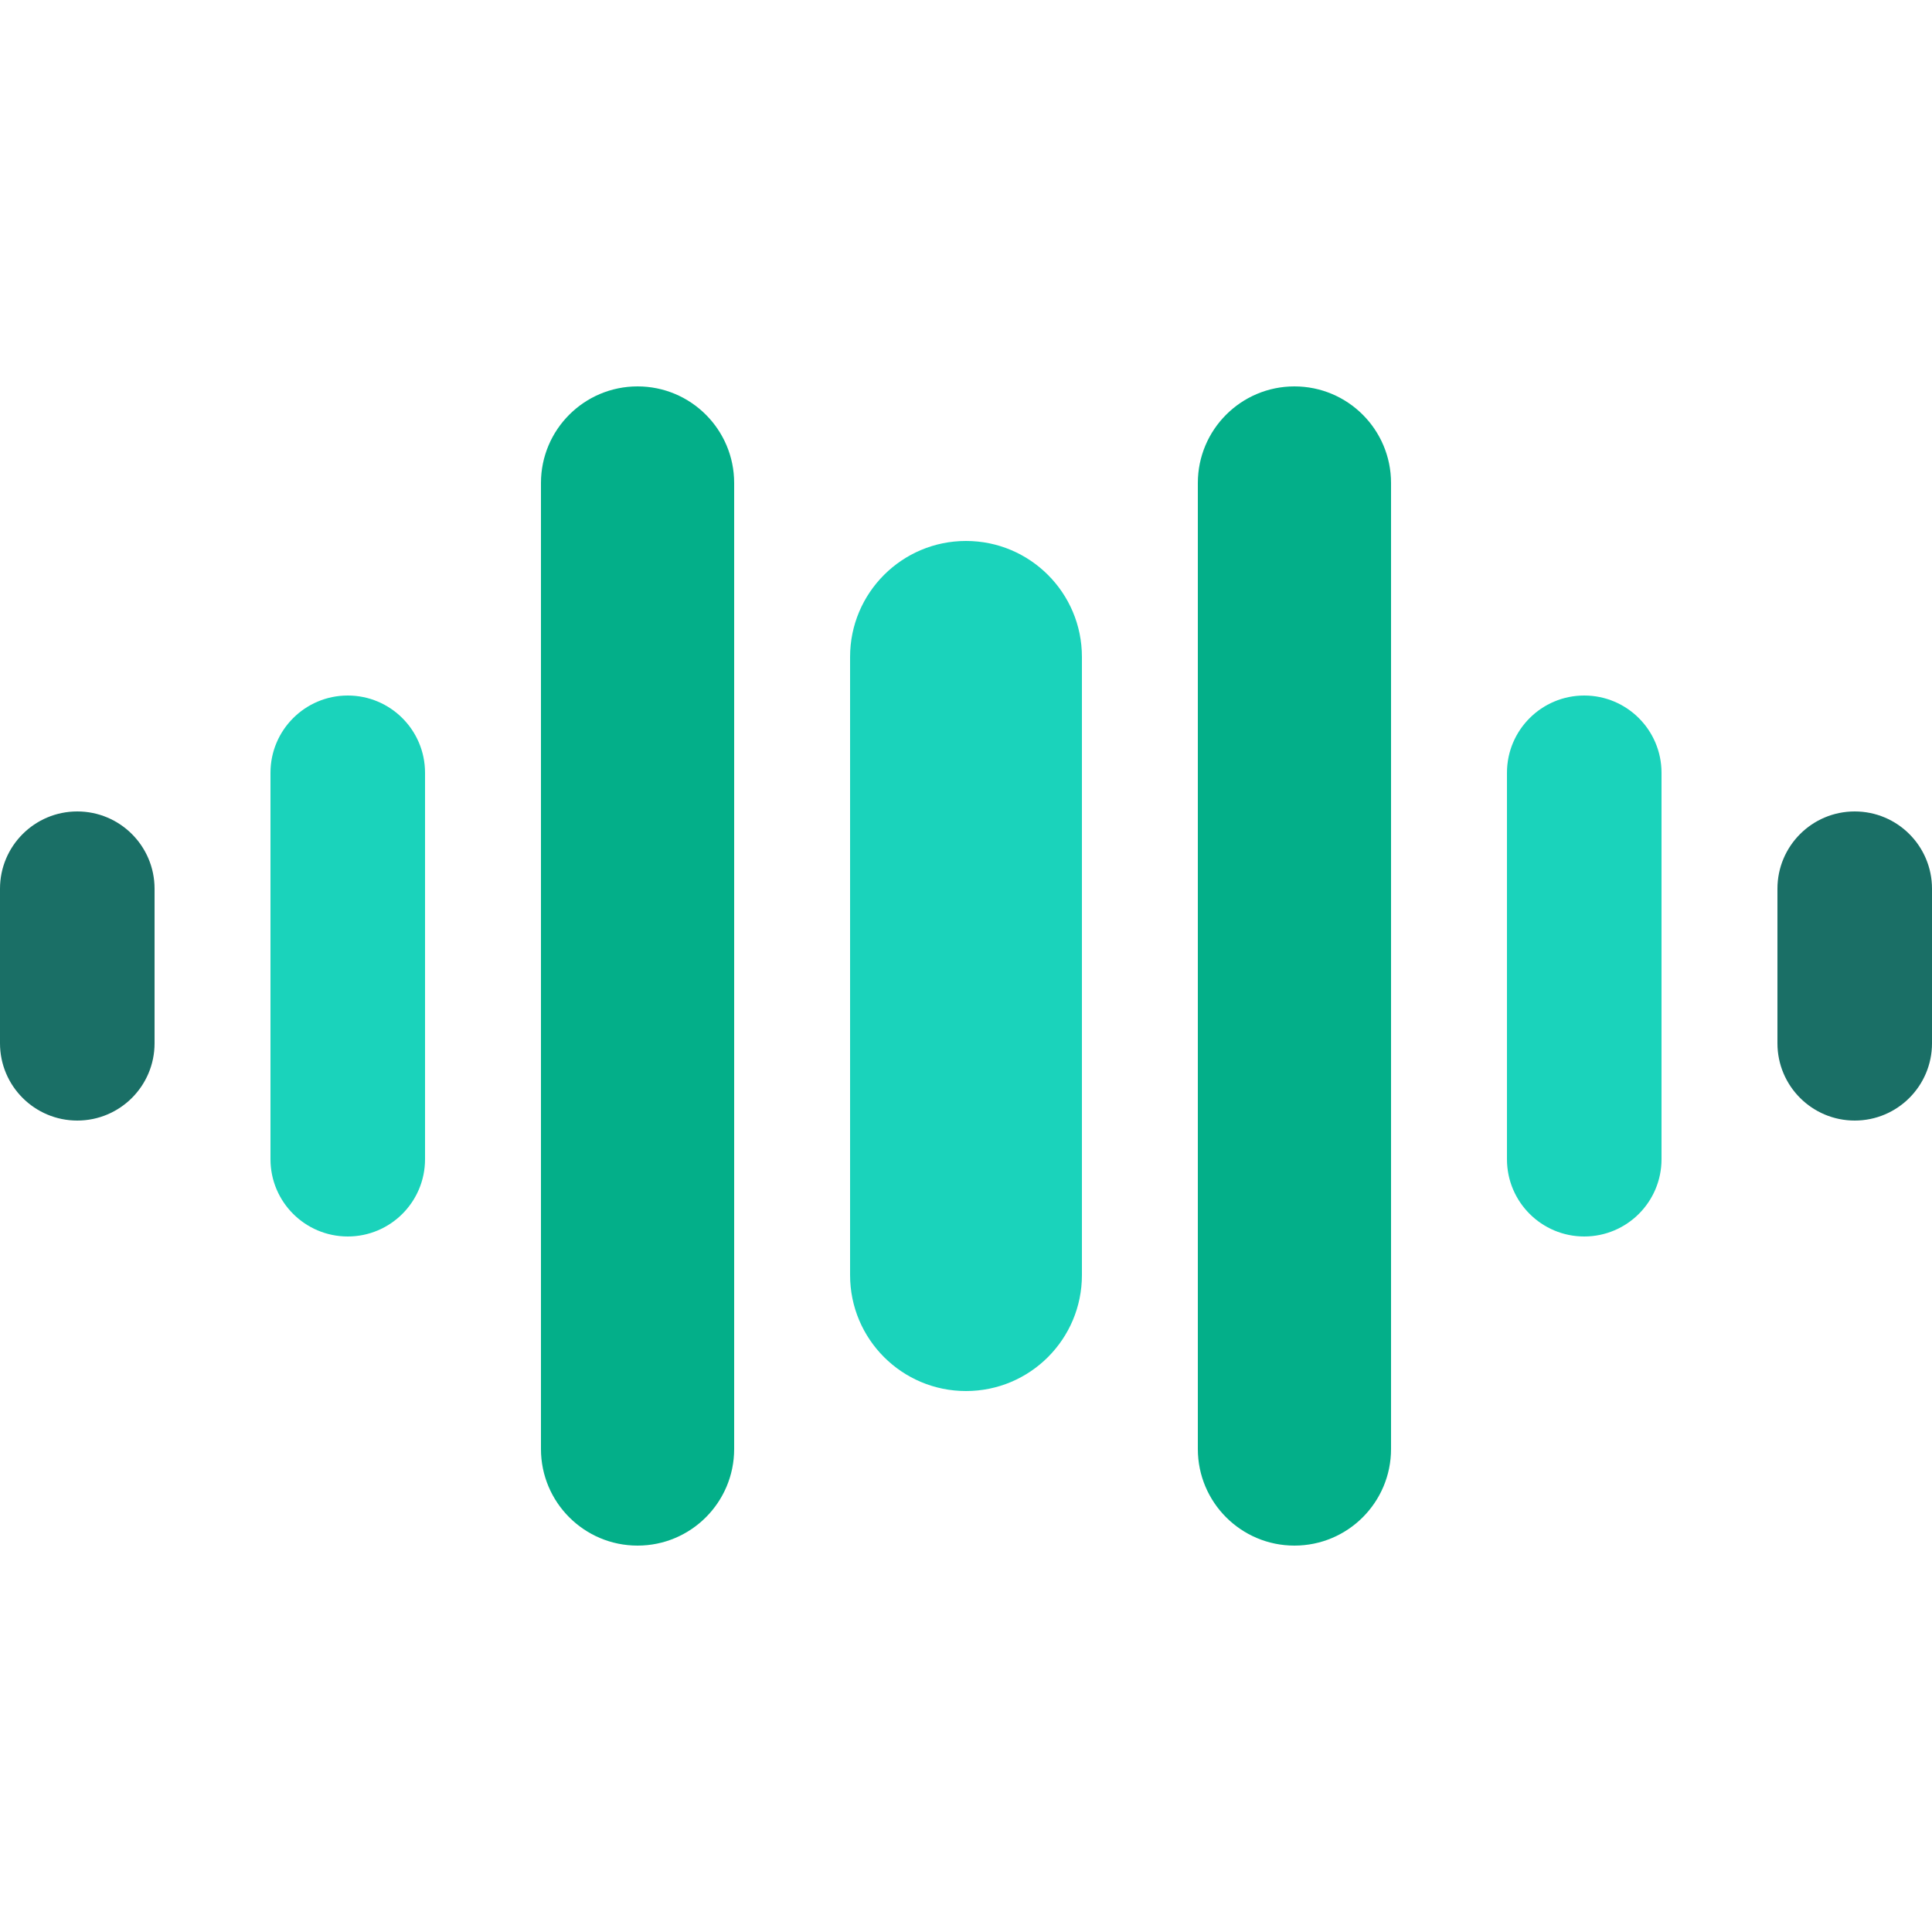
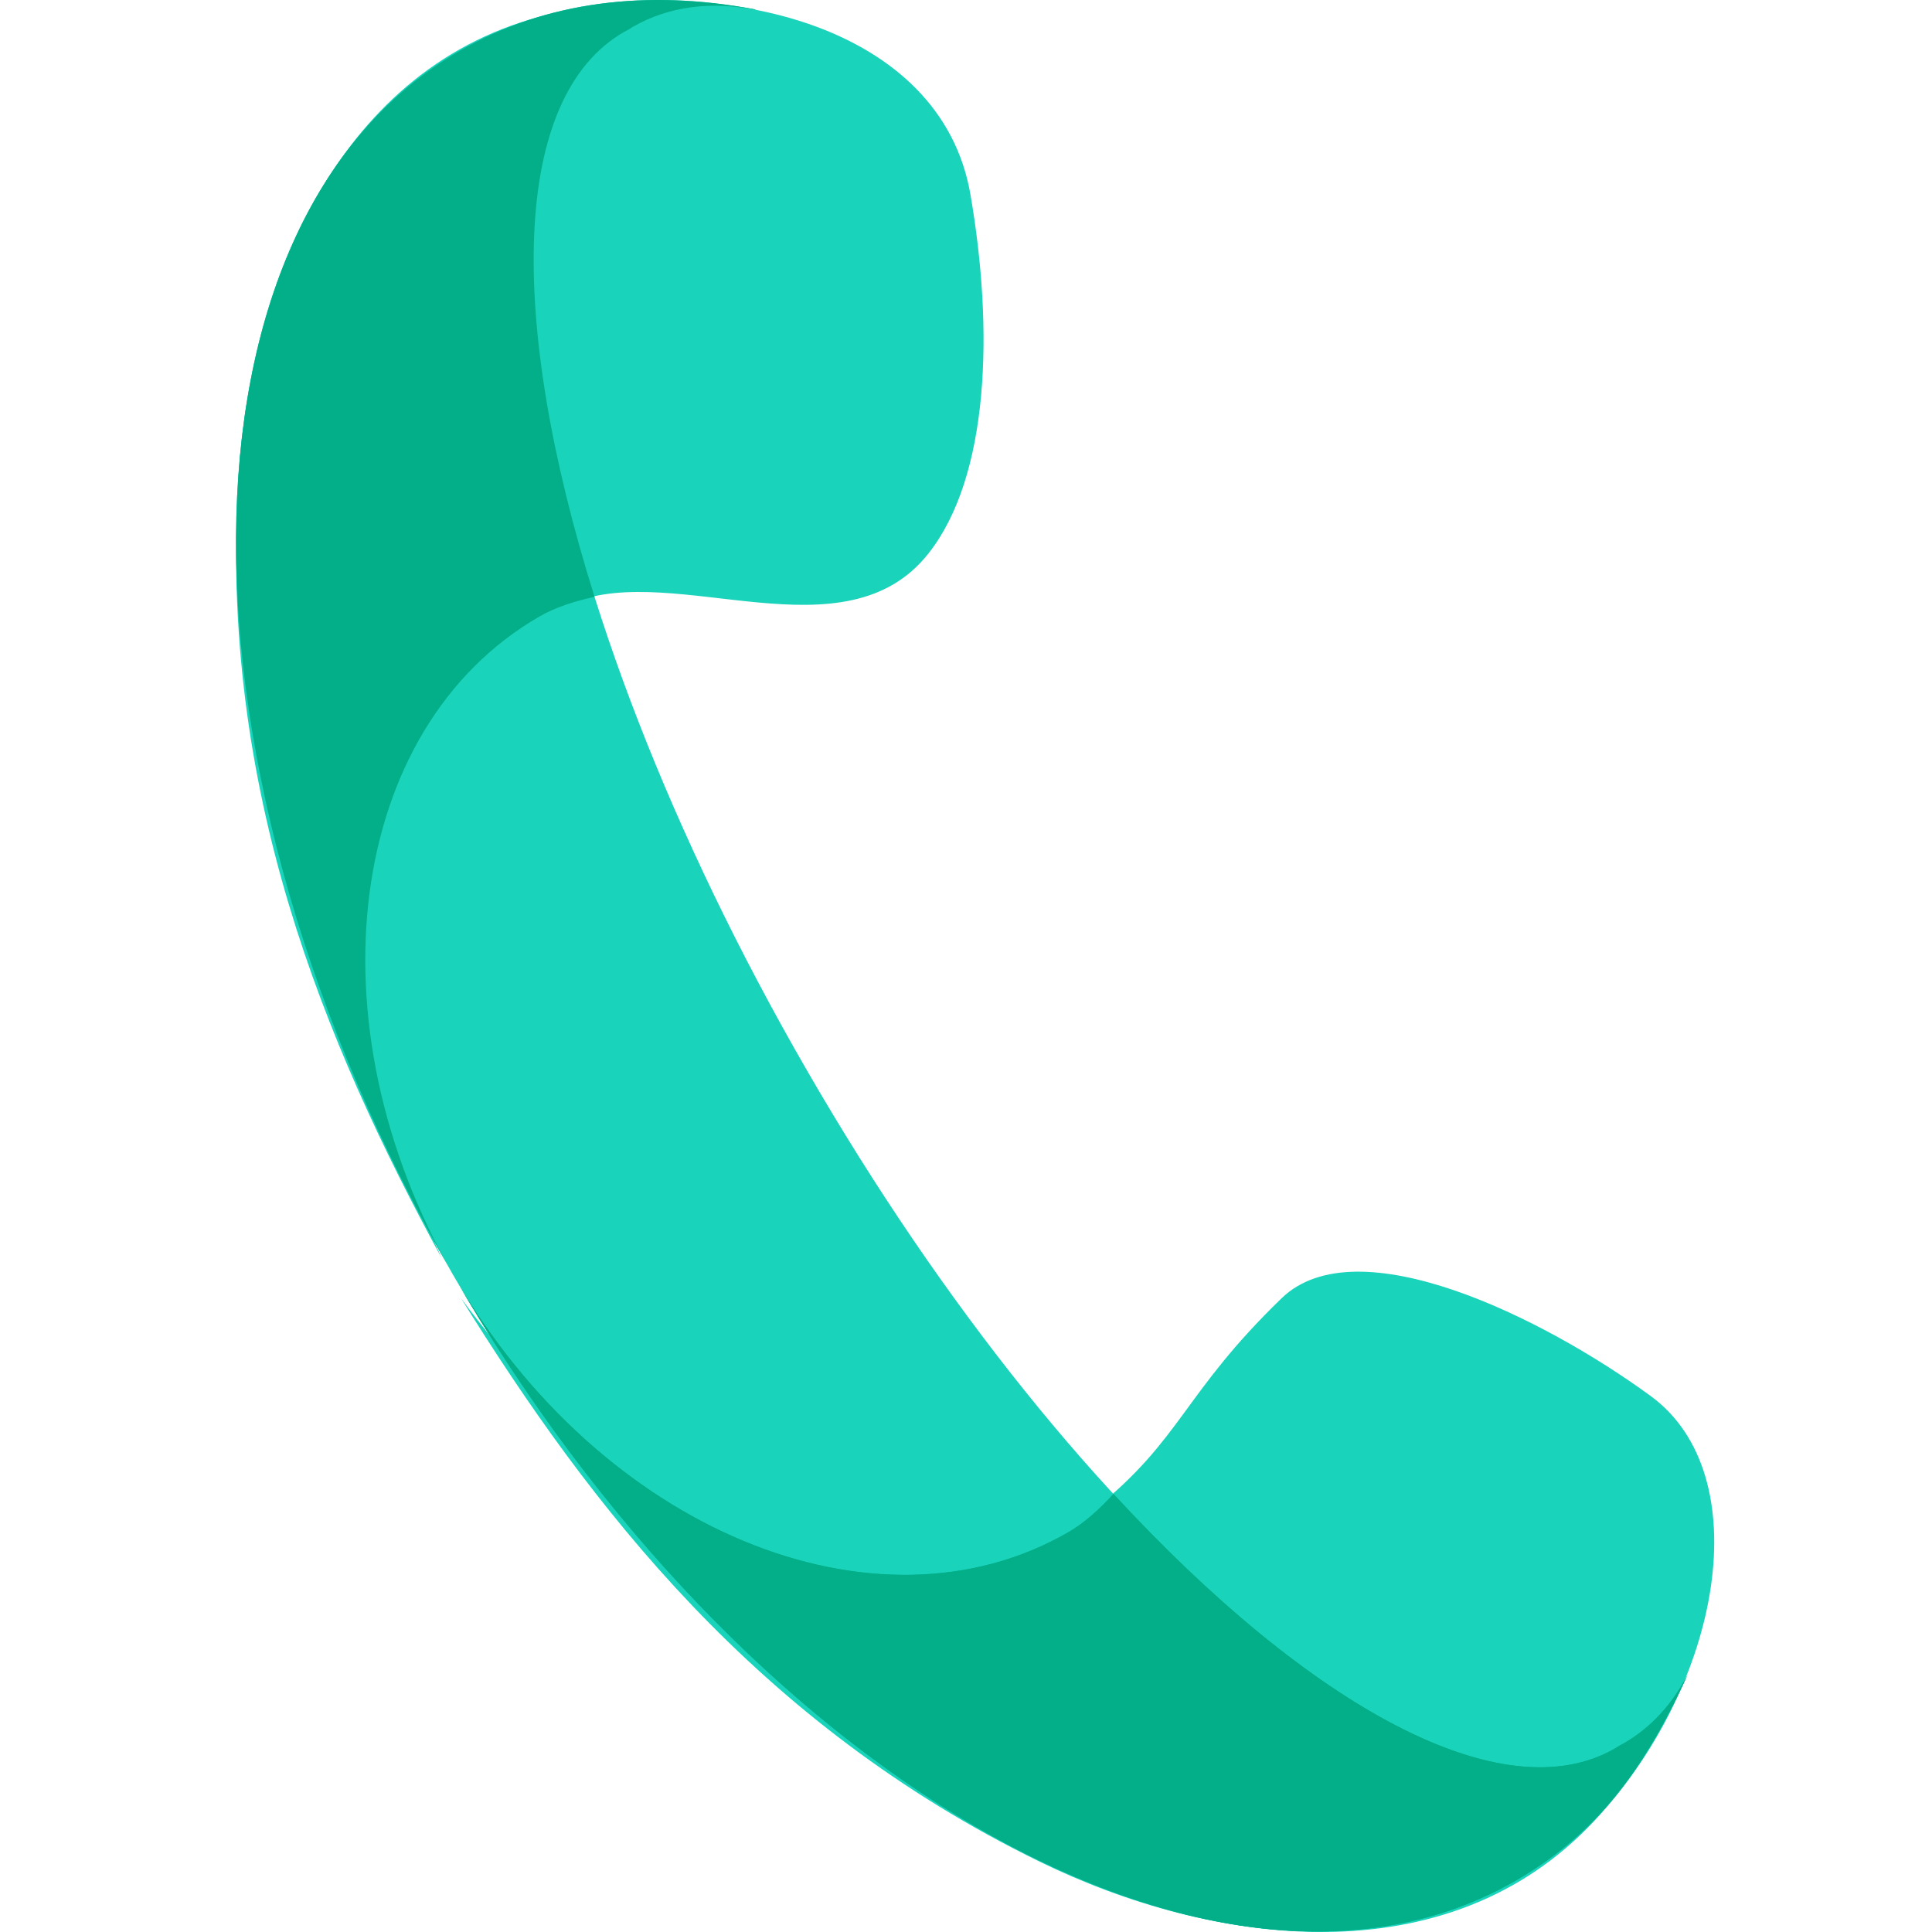
- <svg xmlns="http://www.w3.org/2000/svg" width="50" height="50" viewBox="0 0 50 50">
-   <path d="M50 27a2 2 0 1 1-4 0v-4a2 2 0 1 1 4 0v4Z" fill="#1A6F66" />
-   <path d="M43 30a2 2 0 1 1-4 0V20a2 2 0 1 1 4 0v10Z" fill="#1AD3BB" />
-   <path d="M36 37.5a2.5 2.5 0 0 1-5 0v-25a2.5 2.5 0 0 1 5 0v25Z" fill="#03AF89" />
-   <path d="M28 33a3 3 0 1 1-6 0V17a3 3 0 1 1 6 0v16Z" fill="#1AD3BB" />
-   <path d="M19 37.5a2.5 2.5 0 0 1-5 0v-25a2.5 2.5 0 0 1 5 0v25Z" fill="#03AF89" />
-   <path d="M11 30a2 2 0 1 1-4 0V20a2 2 0 1 1 4 0v10Z" fill="#1AD3BB" />
-   <path d="M4 27a2 2 0 1 1-4 0v-4a2 2 0 1 1 4 0v4Z" fill="#1A6F66" />
+ <svg xmlns="http://www.w3.org/2000/svg" width="50" height="50" viewBox="0 0 50 50" fill="none">
+   <path d="M14.225 0.369C18.632 -0.67 24.354 0.622 25.115 5.034C25.719 8.536 25.608 12.322 24.029 14.323C21.869 17.063 17.505 14.546 14.846 15.59C9.018 17.88 8.349 25.689 11.425 32.552C8.408 26.991 5.653 20.449 6.174 12.322C6.491 7.368 8.766 1.656 14.225 0.369Z" fill="#1AD3BB" />
+   <path d="M41.277 47.107C44.578 43.563 45.499 38.164 42.721 36.13C39.942 34.097 35.118 31.708 33.166 33.6C30.625 36.061 30.585 37.237 28.361 39.03C23.487 42.957 16.371 39.67 11.933 33.6C15.27 38.974 19.588 44.607 26.907 48.18C31.368 50.358 37.456 51.211 41.277 47.107Z" fill="#1AD3BB" />
+   <path d="M11.89 1.32C14.121 0.032 16.75 -0.283 19.541 0.243C19.545 0.248 19.549 0.253 19.552 0.257C18.419 0.028 17.314 0.156 16.368 0.702C16.332 0.723 16.297 0.747 16.262 0.768C16.224 0.788 16.186 0.807 16.149 0.828C11.684 3.408 13.805 15.443 20.888 27.709C27.971 39.974 37.334 47.827 41.8 45.248C41.837 45.227 41.871 45.202 41.907 45.179C41.944 45.16 41.982 45.142 42.018 45.122C42.738 44.706 43.292 44.09 43.679 43.336C42.496 45.914 41.257 47.497 39.232 48.667C31.588 53.082 19.272 46.061 11.722 32.987C4.172 19.912 4.247 5.734 11.89 1.32Z" fill="#1AD3BB" />
+   <path d="M11.781 33.088C15.568 39.595 22.66 42.536 27.645 39.656C28.045 39.425 28.438 39.077 28.815 38.662C33.899 44.177 38.889 46.928 41.8 45.247C41.837 45.225 41.873 45.202 41.91 45.179C41.945 45.16 41.982 45.142 42.017 45.122C42.731 44.709 43.282 44.098 43.668 43.352C42.814 45.21 41.931 46.549 40.742 47.59C40.531 47.775 40.311 47.949 40.08 48.116C39.812 48.309 39.531 48.494 39.231 48.667L38.87 48.865C31.225 52.849 19.218 45.894 11.781 33.088Z" fill="#03AF89" />
+   <path d="M11.891 1.319C14.121 0.031 16.75 -0.283 19.541 0.243C19.542 0.247 19.543 0.251 19.543 0.254C19.545 0.255 19.547 0.255 19.55 0.255L19.551 0.257C18.418 0.028 17.313 0.155 16.367 0.701C16.331 0.722 16.296 0.746 16.261 0.768C16.224 0.788 16.186 0.806 16.149 0.827C13.228 2.515 13.126 8.249 15.387 15.446C14.848 15.562 14.356 15.727 13.959 15.956C8.967 18.84 7.973 26.469 11.733 33.007C11.729 33 11.725 32.993 11.722 32.986C4.172 19.912 4.248 5.733 11.891 1.319Z" fill="#03AF89" />
+   <path d="M11.754 33.043C15.535 39.581 22.656 42.538 27.663 39.646C28.058 39.417 28.446 39.074 28.82 38.666C33.902 44.178 38.89 46.928 41.8 45.248C41.838 45.226 41.873 45.202 41.91 45.179C41.946 45.16 41.983 45.142 42.018 45.122C42.736 44.707 43.29 44.092 43.677 43.341C43.475 43.78 43.271 44.189 43.063 44.574C42.386 45.821 41.653 46.793 40.741 47.591C40.558 47.752 40.367 47.905 40.169 48.052C39.875 48.269 39.565 48.474 39.232 48.667C38.912 48.852 38.582 49.015 38.246 49.16C38.204 49.178 38.163 49.198 38.121 49.215C37.747 49.371 37.363 49.502 36.971 49.61C36.818 49.653 36.663 49.69 36.507 49.725C36.159 49.803 35.805 49.863 35.446 49.906C35.348 49.917 35.249 49.928 35.151 49.937C34.381 50.008 33.589 50 32.779 49.917C32.534 49.892 32.288 49.859 32.04 49.821C31.299 49.705 30.546 49.529 29.785 49.295C29.644 49.252 29.503 49.207 29.362 49.16C29.144 49.087 28.926 49.011 28.708 48.93C28.506 48.854 28.305 48.773 28.103 48.69C27.943 48.624 27.784 48.557 27.624 48.486C26.825 48.135 26.023 47.723 25.221 47.255C23.826 46.442 22.433 45.459 21.069 44.318C20.896 44.174 20.723 44.027 20.551 43.877C20.346 43.699 20.141 43.517 19.937 43.332C19.36 42.806 18.789 42.252 18.226 41.671C18.164 41.607 18.101 41.542 18.039 41.477C17.863 41.293 17.688 41.105 17.513 40.915C17.421 40.814 17.327 40.714 17.235 40.611C16.704 40.023 16.184 39.409 15.674 38.774C15.371 38.397 15.072 38.013 14.778 37.621C14.428 37.154 14.084 36.676 13.747 36.188C13.666 36.071 13.586 35.955 13.507 35.838C13.344 35.597 13.184 35.353 13.024 35.108C12.819 34.792 12.615 34.472 12.416 34.149C12.192 33.785 11.971 33.416 11.754 33.043Z" fill="#03AF89" />
</svg>
